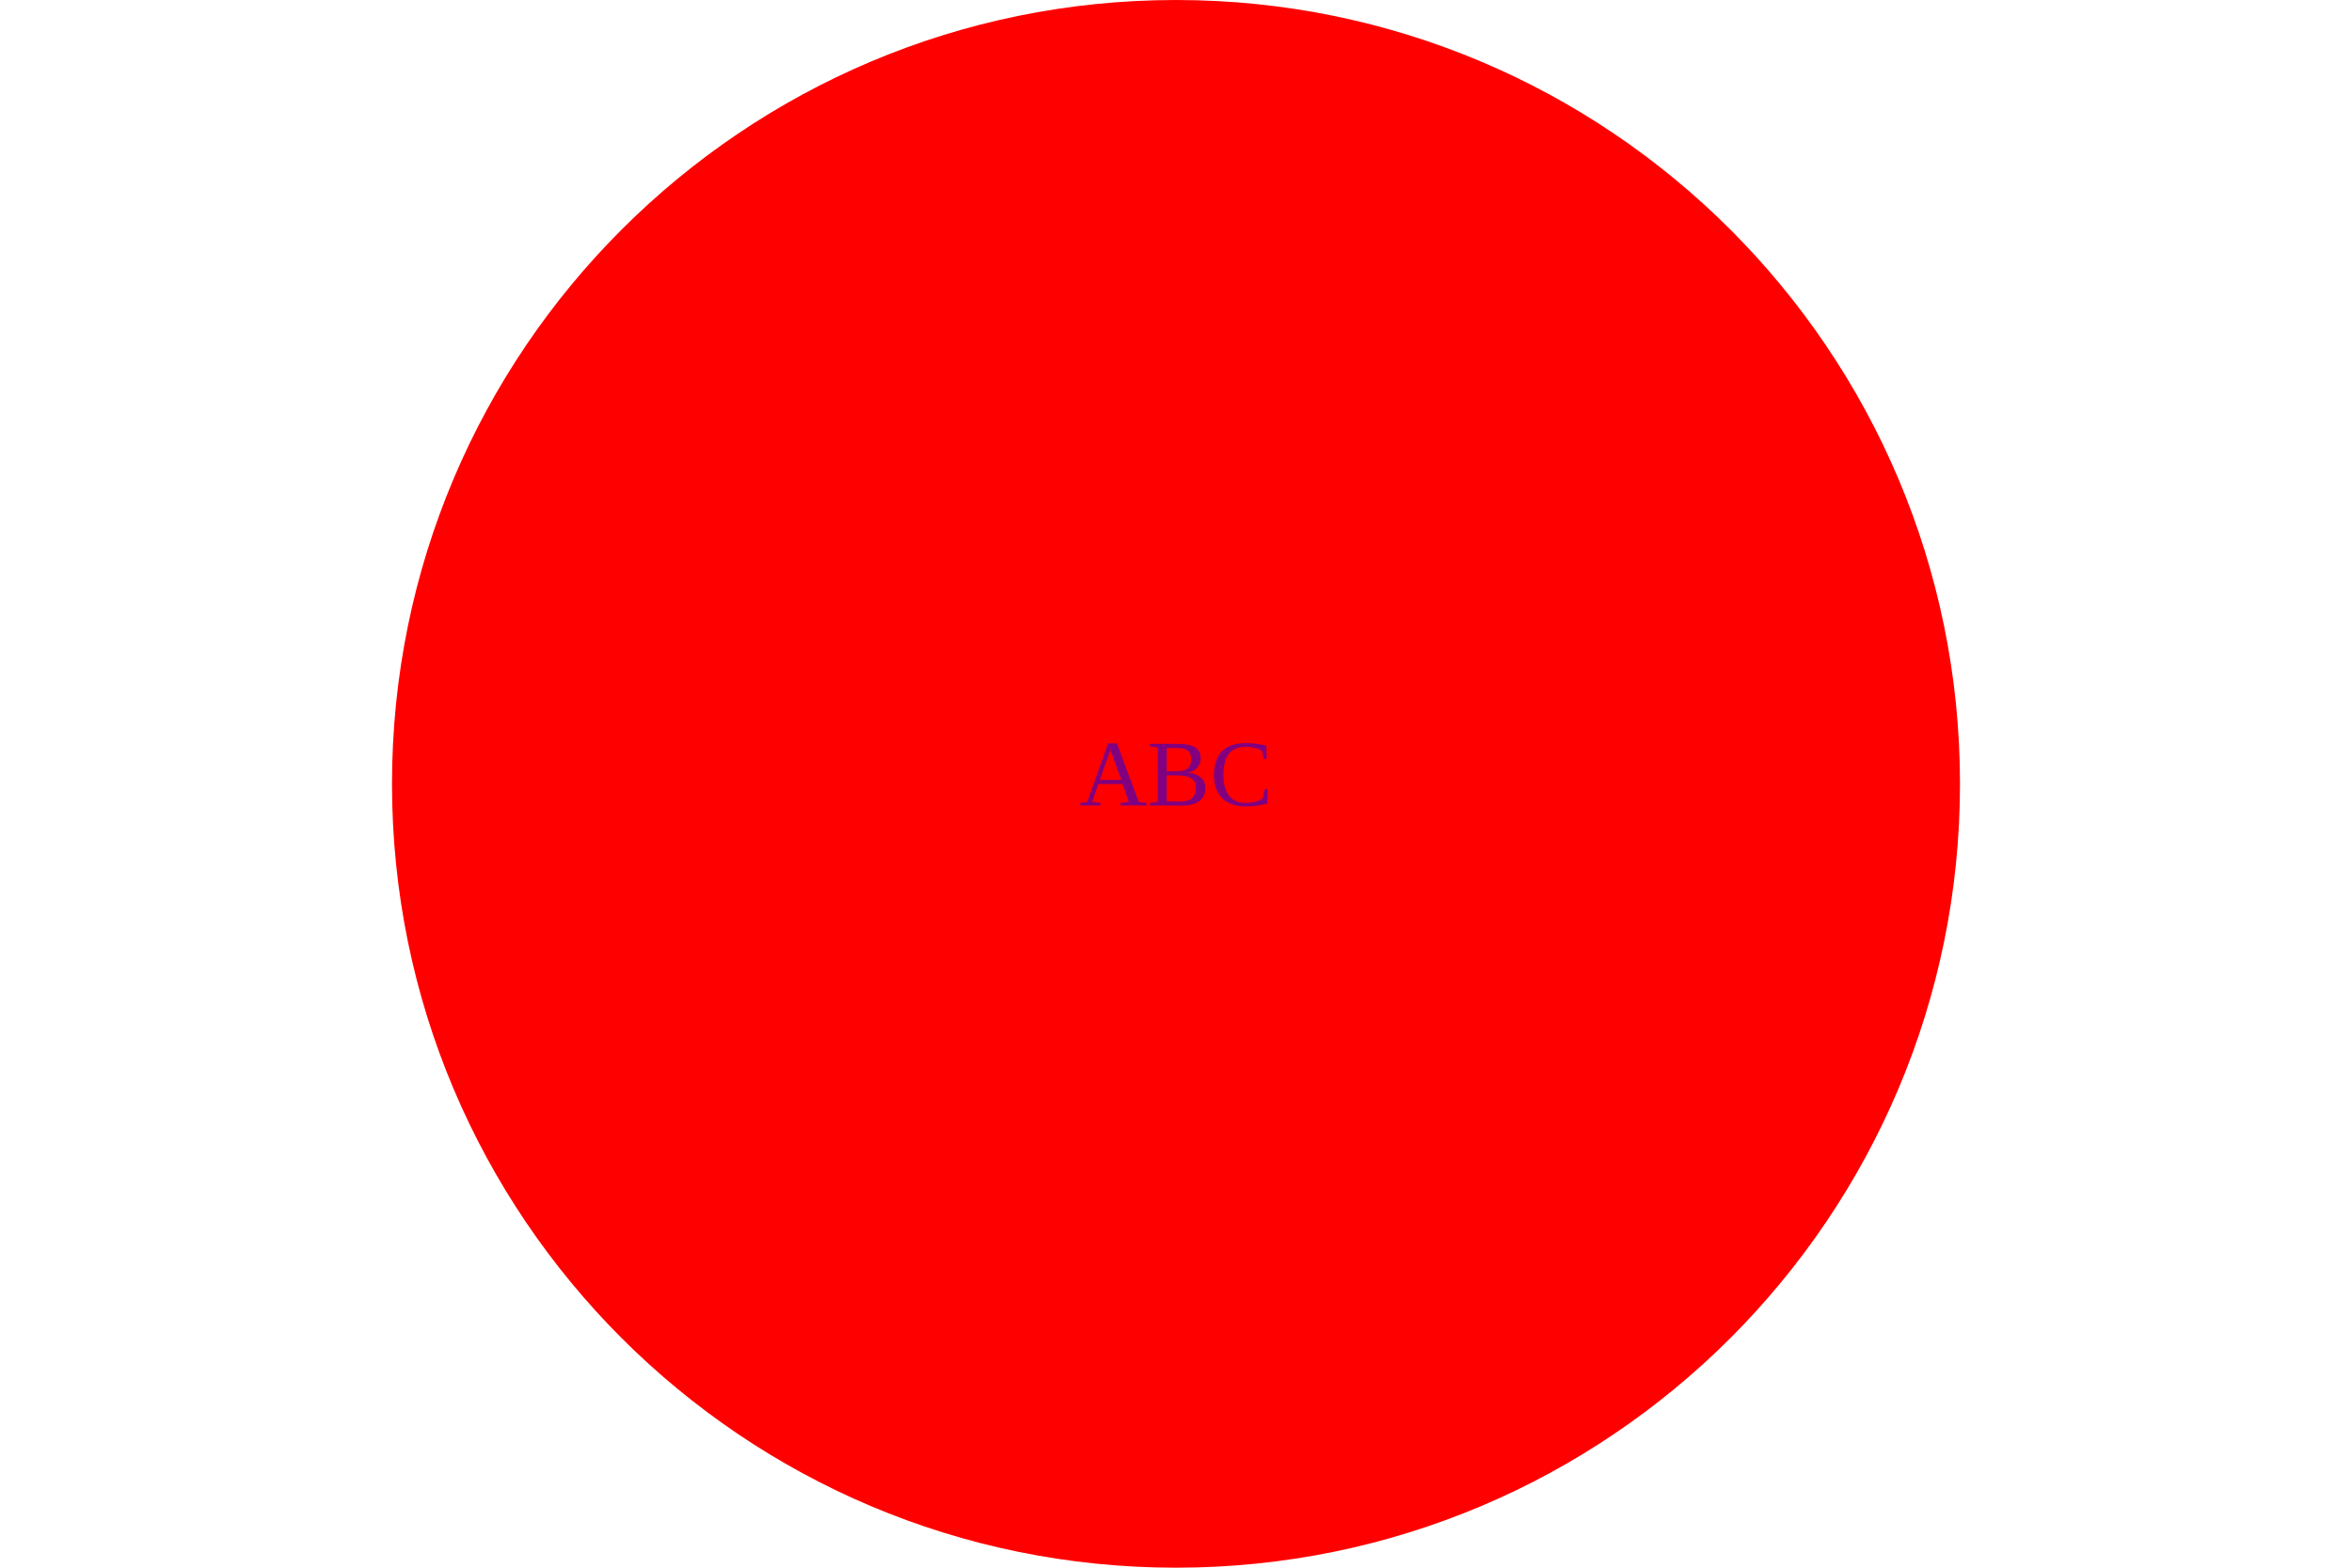
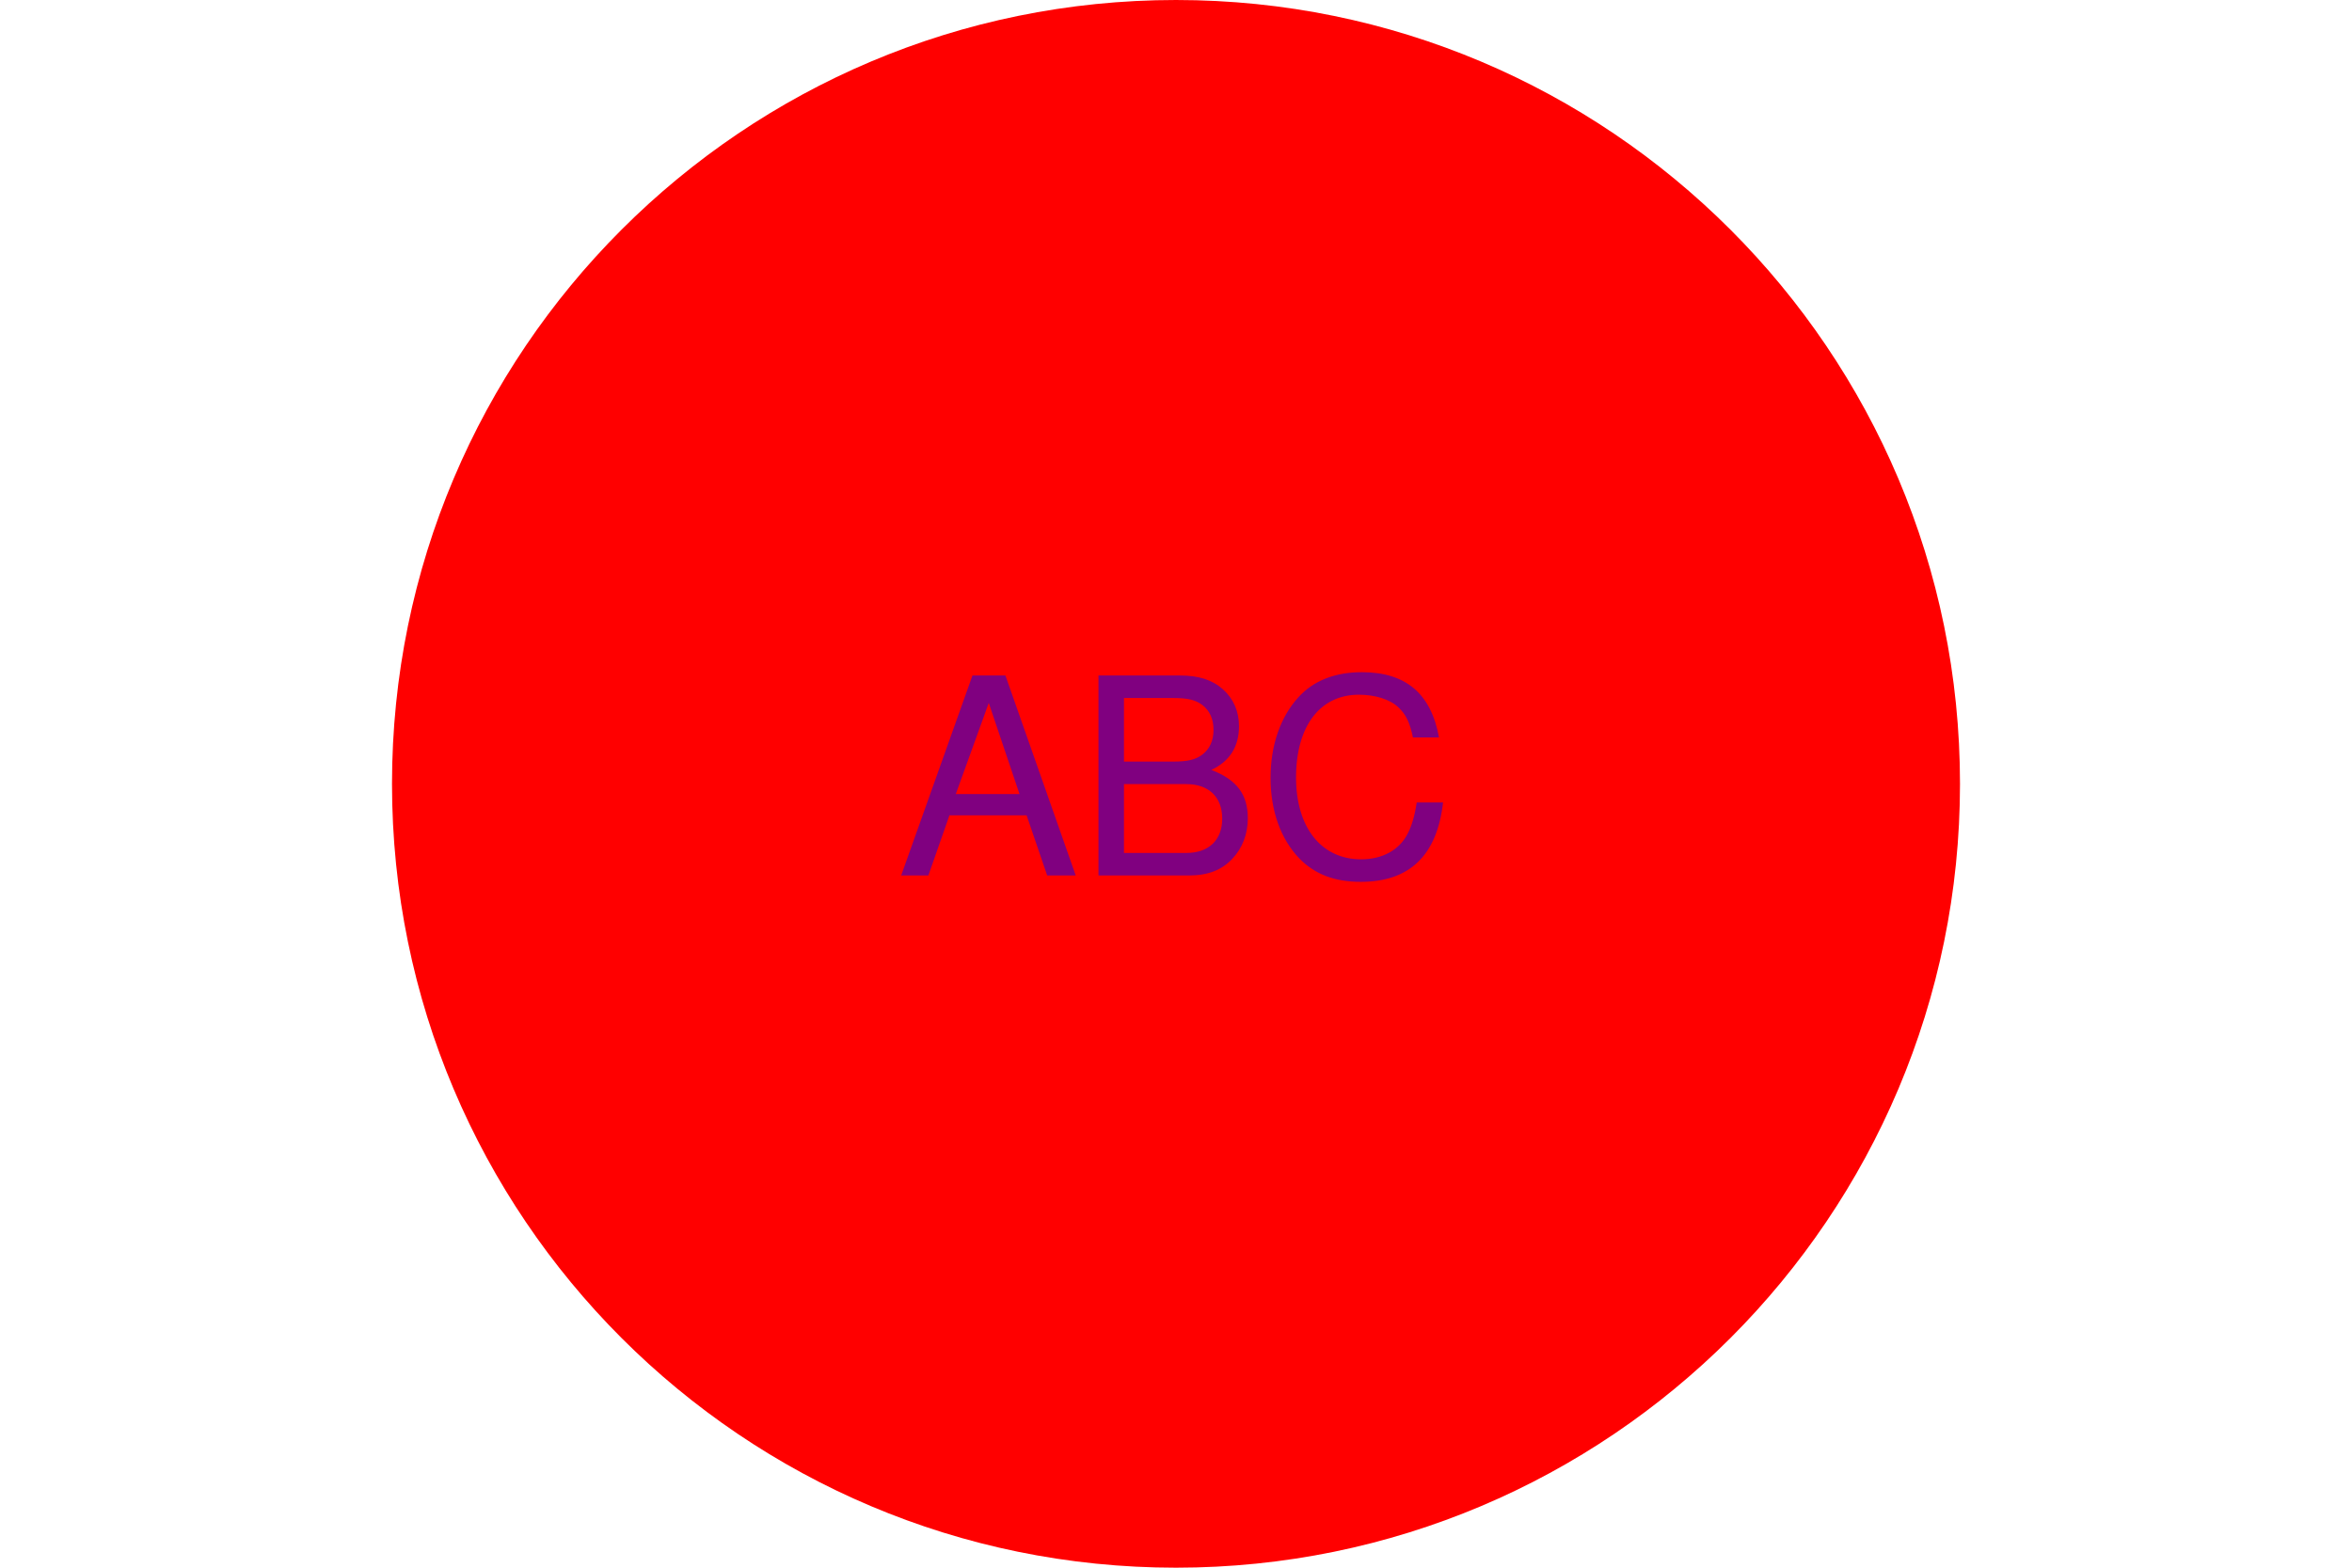
<svg xmlns="http://www.w3.org/2000/svg" version="1.1" width="300" height="200">
  <g transform="translate(50%, 50%)" />
  <circle cx="150" cy="100" r="100" fill="red" />
  <text x="50%" y="50%" dominant-baseline="middle" text-anchor="middle" fill="purple">ABC</text>
+   <style>
+         text{
+           font: 35px Verdana, Helvetica, Arial, sans-serif;
+         }
+         </style>
</svg>
